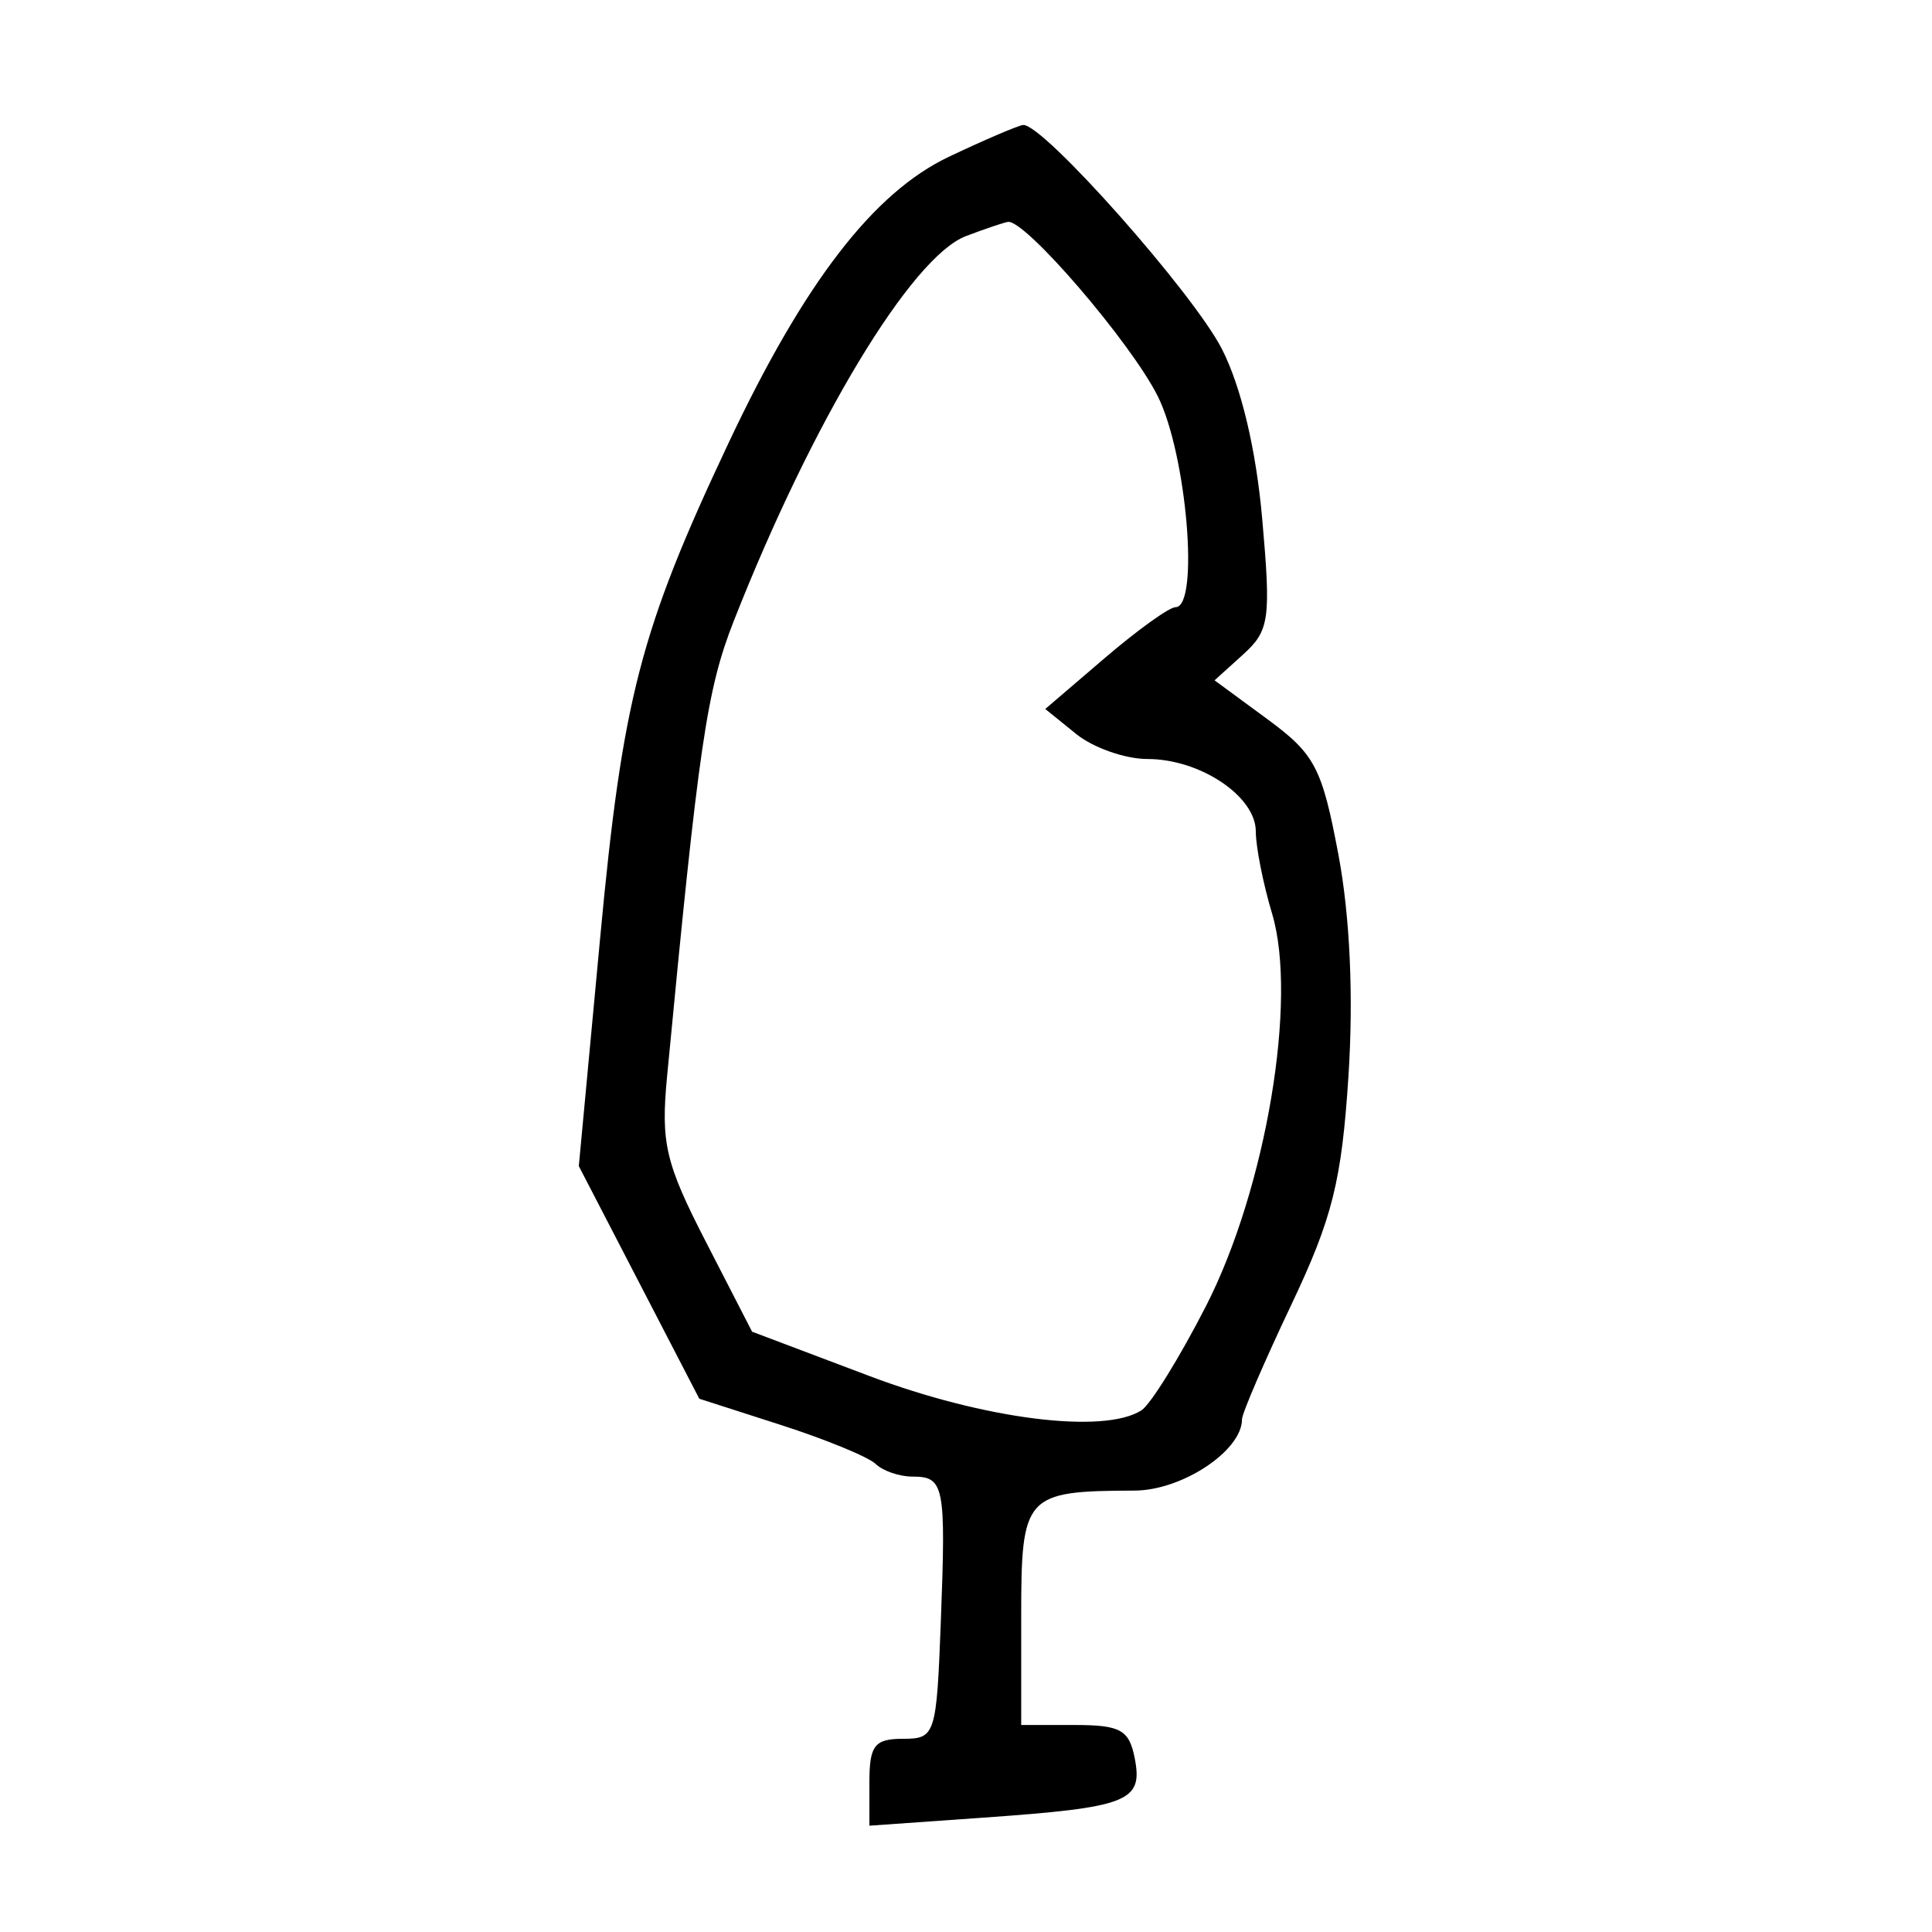
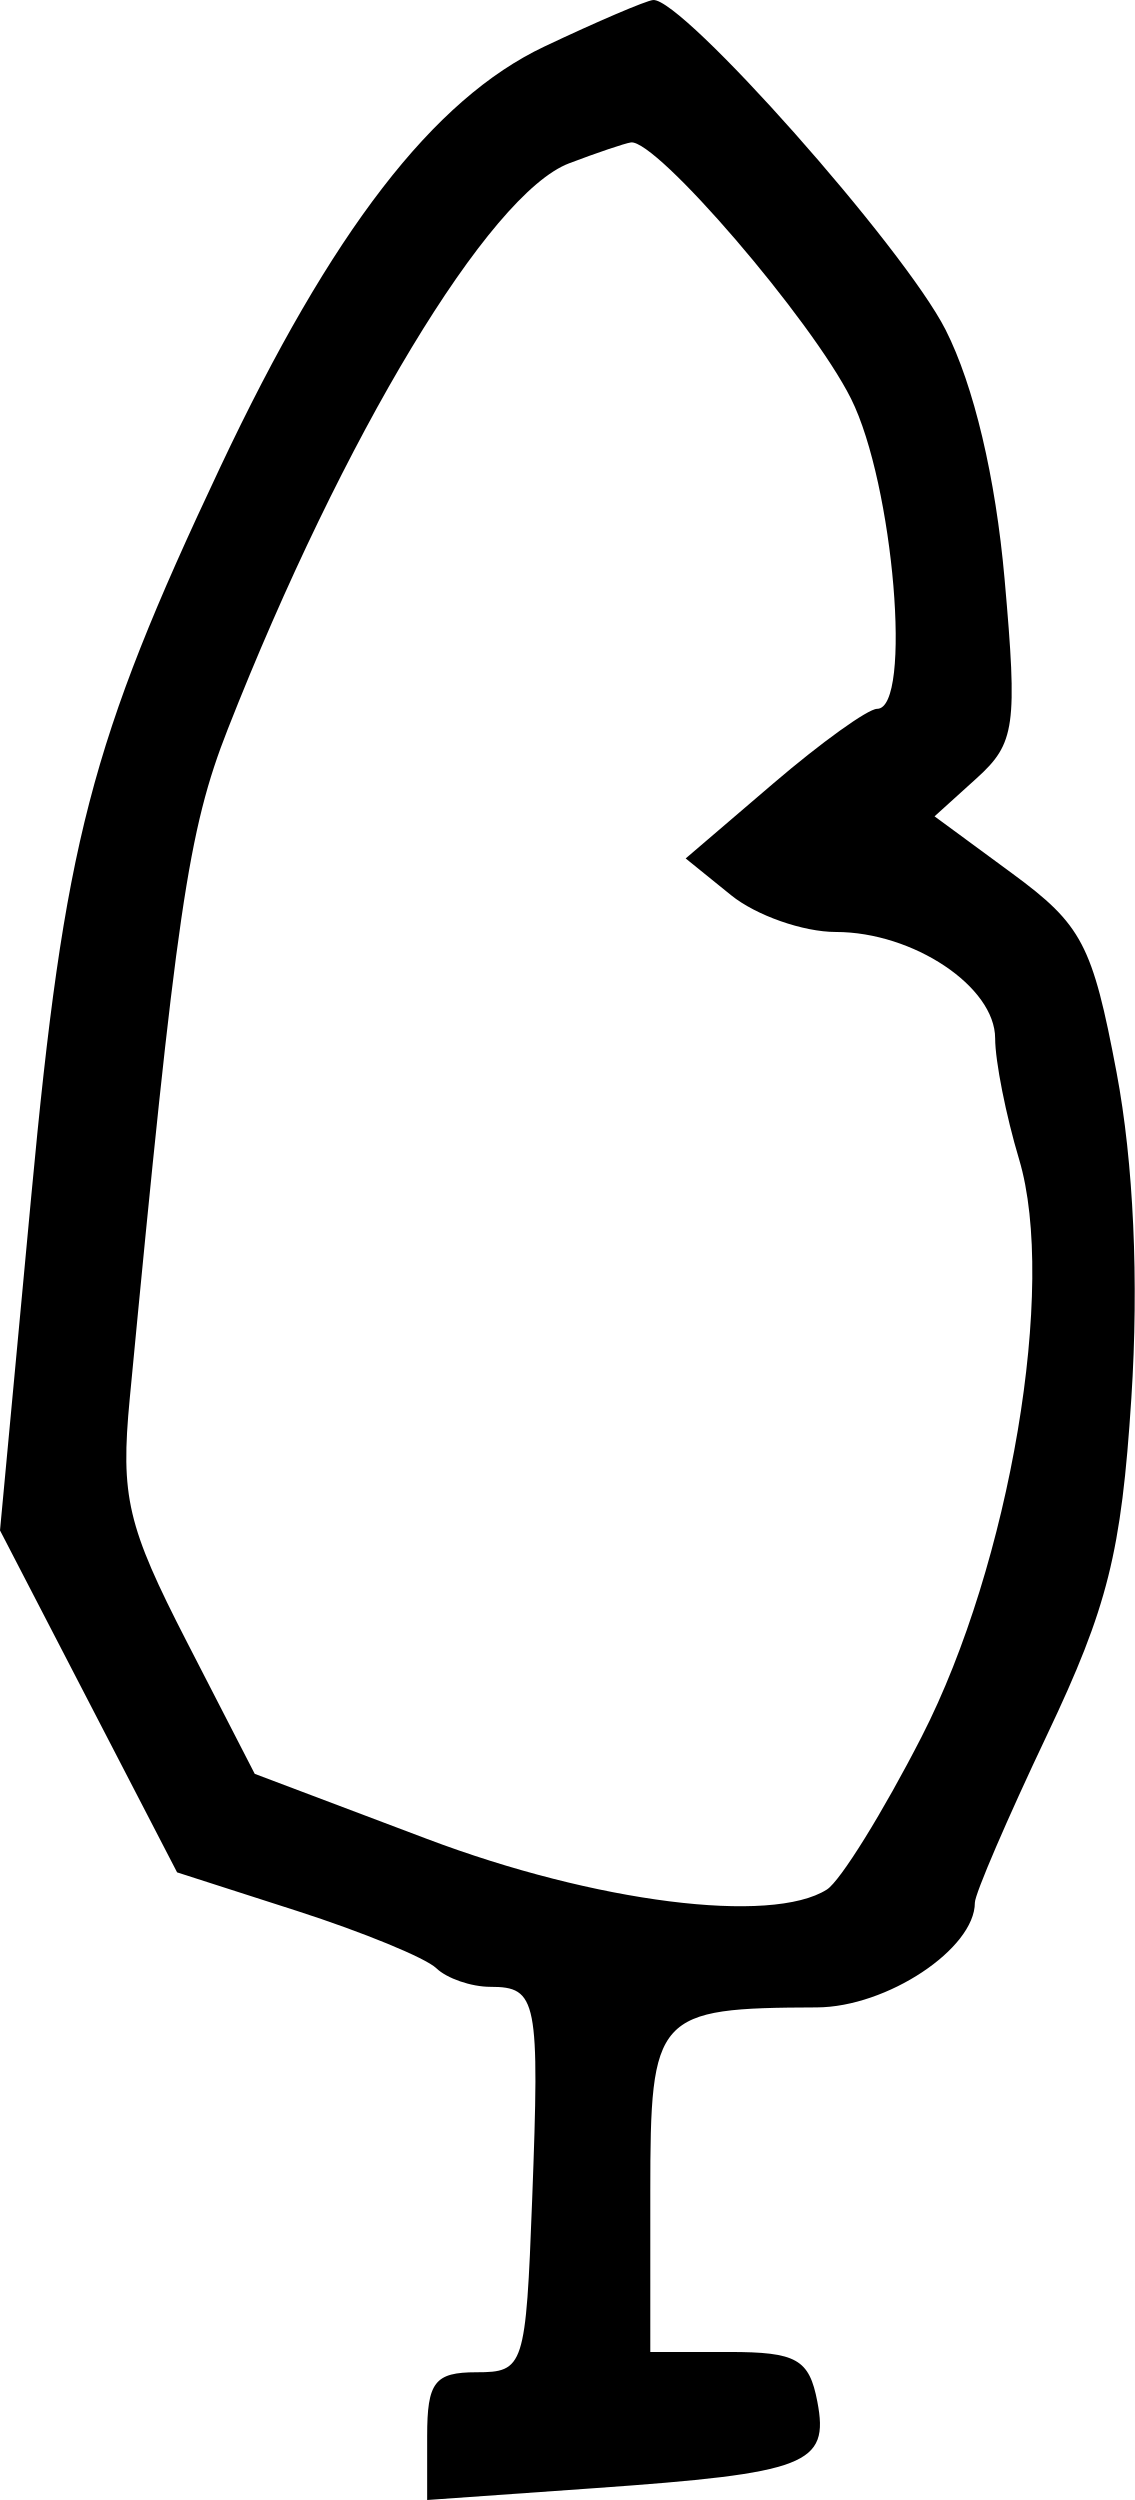
- <svg xmlns="http://www.w3.org/2000/svg" width="120" height="120" viewBox="35 45 70 140" version="1.1" id="svg1">
+ <svg xmlns="http://www.w3.org/2000/svg" width="55.937" height="123.24" viewBox="41.943 54.057 55.937 123.24" version="1.1" id="svg1">
  <defs id="defs1" />
  <path d="M 68.779,56.351 C 63.303,58.944 58.29,65.448 52.806,77.074 46.387,90.682 45.115,95.587 43.486,113 l -1.543,16.5 4.365,8.428 4.365,8.429 5.914,1.902 c 3.252,1.047 6.34,2.317 6.863,2.822 0.522,0.505 1.722,0.919 2.667,0.919 2.31,0 2.433,0.629 2.06,10.477 C 67.863,170.744 67.78,171 65.427,171 63.372,171 63,171.482 63,174.149 v 3.148 l 8.25,-0.583 C 81.741,175.973 82.828,175.551 82.235,172.45 81.834,170.351 81.21,170 77.883,170 H 74 v -7.883 c 0,-8.793 0.253,-9.074 8.211,-9.103 3.451,-0.013 7.789,-2.889 7.789,-5.164 0,-0.426 1.603,-4.151 3.563,-8.28 2.987,-6.293 3.658,-8.973 4.151,-16.587 0.375,-5.785 0.11,-11.617 -0.73,-16.068 -1.188,-6.294 -1.699,-7.268 -5.145,-9.802 l -3.827,-2.814 2.078,-1.88 C 91.989,90.7 92.107,89.859 91.465,82.602 91.021,77.585 89.951,73.065 88.557,70.315 86.502,66.262 75.565,53.929 74.139,54.058 c -0.351,0.031 -2.764,1.063 -5.36,2.293 M 70,62.107 C 66.054,63.605 58.856,75.535 53.172,90 c -1.96,4.988 -2.539,8.938 -4.833,33 -0.462,4.841 -0.124,6.279 2.818,12 l 3.343,6.5 8.5,3.211 c 8.294,3.134 16.97,4.231 19.706,2.492 0.663,-0.422 2.767,-3.815 4.675,-7.542 4.353,-8.499 6.667,-22.219 4.8,-28.452 C 91.531,109.041 91,106.359 91,105.249 91,102.698 86.964,100 83.146,100 c -1.608,0 -3.932,-0.816 -5.163,-1.813 l -2.239,-1.812 4.308,-3.688 C 82.421,90.659 84.729,89 85.18,89 86.931,89 86,77.92 83.895,73.71 81.95,69.818 74.285,60.898 73.042,61.079 72.744,61.122 71.375,61.585 70,62.107" stroke="none" fill="#000000" fill-rule="evenodd" id="path1" />
</svg>
